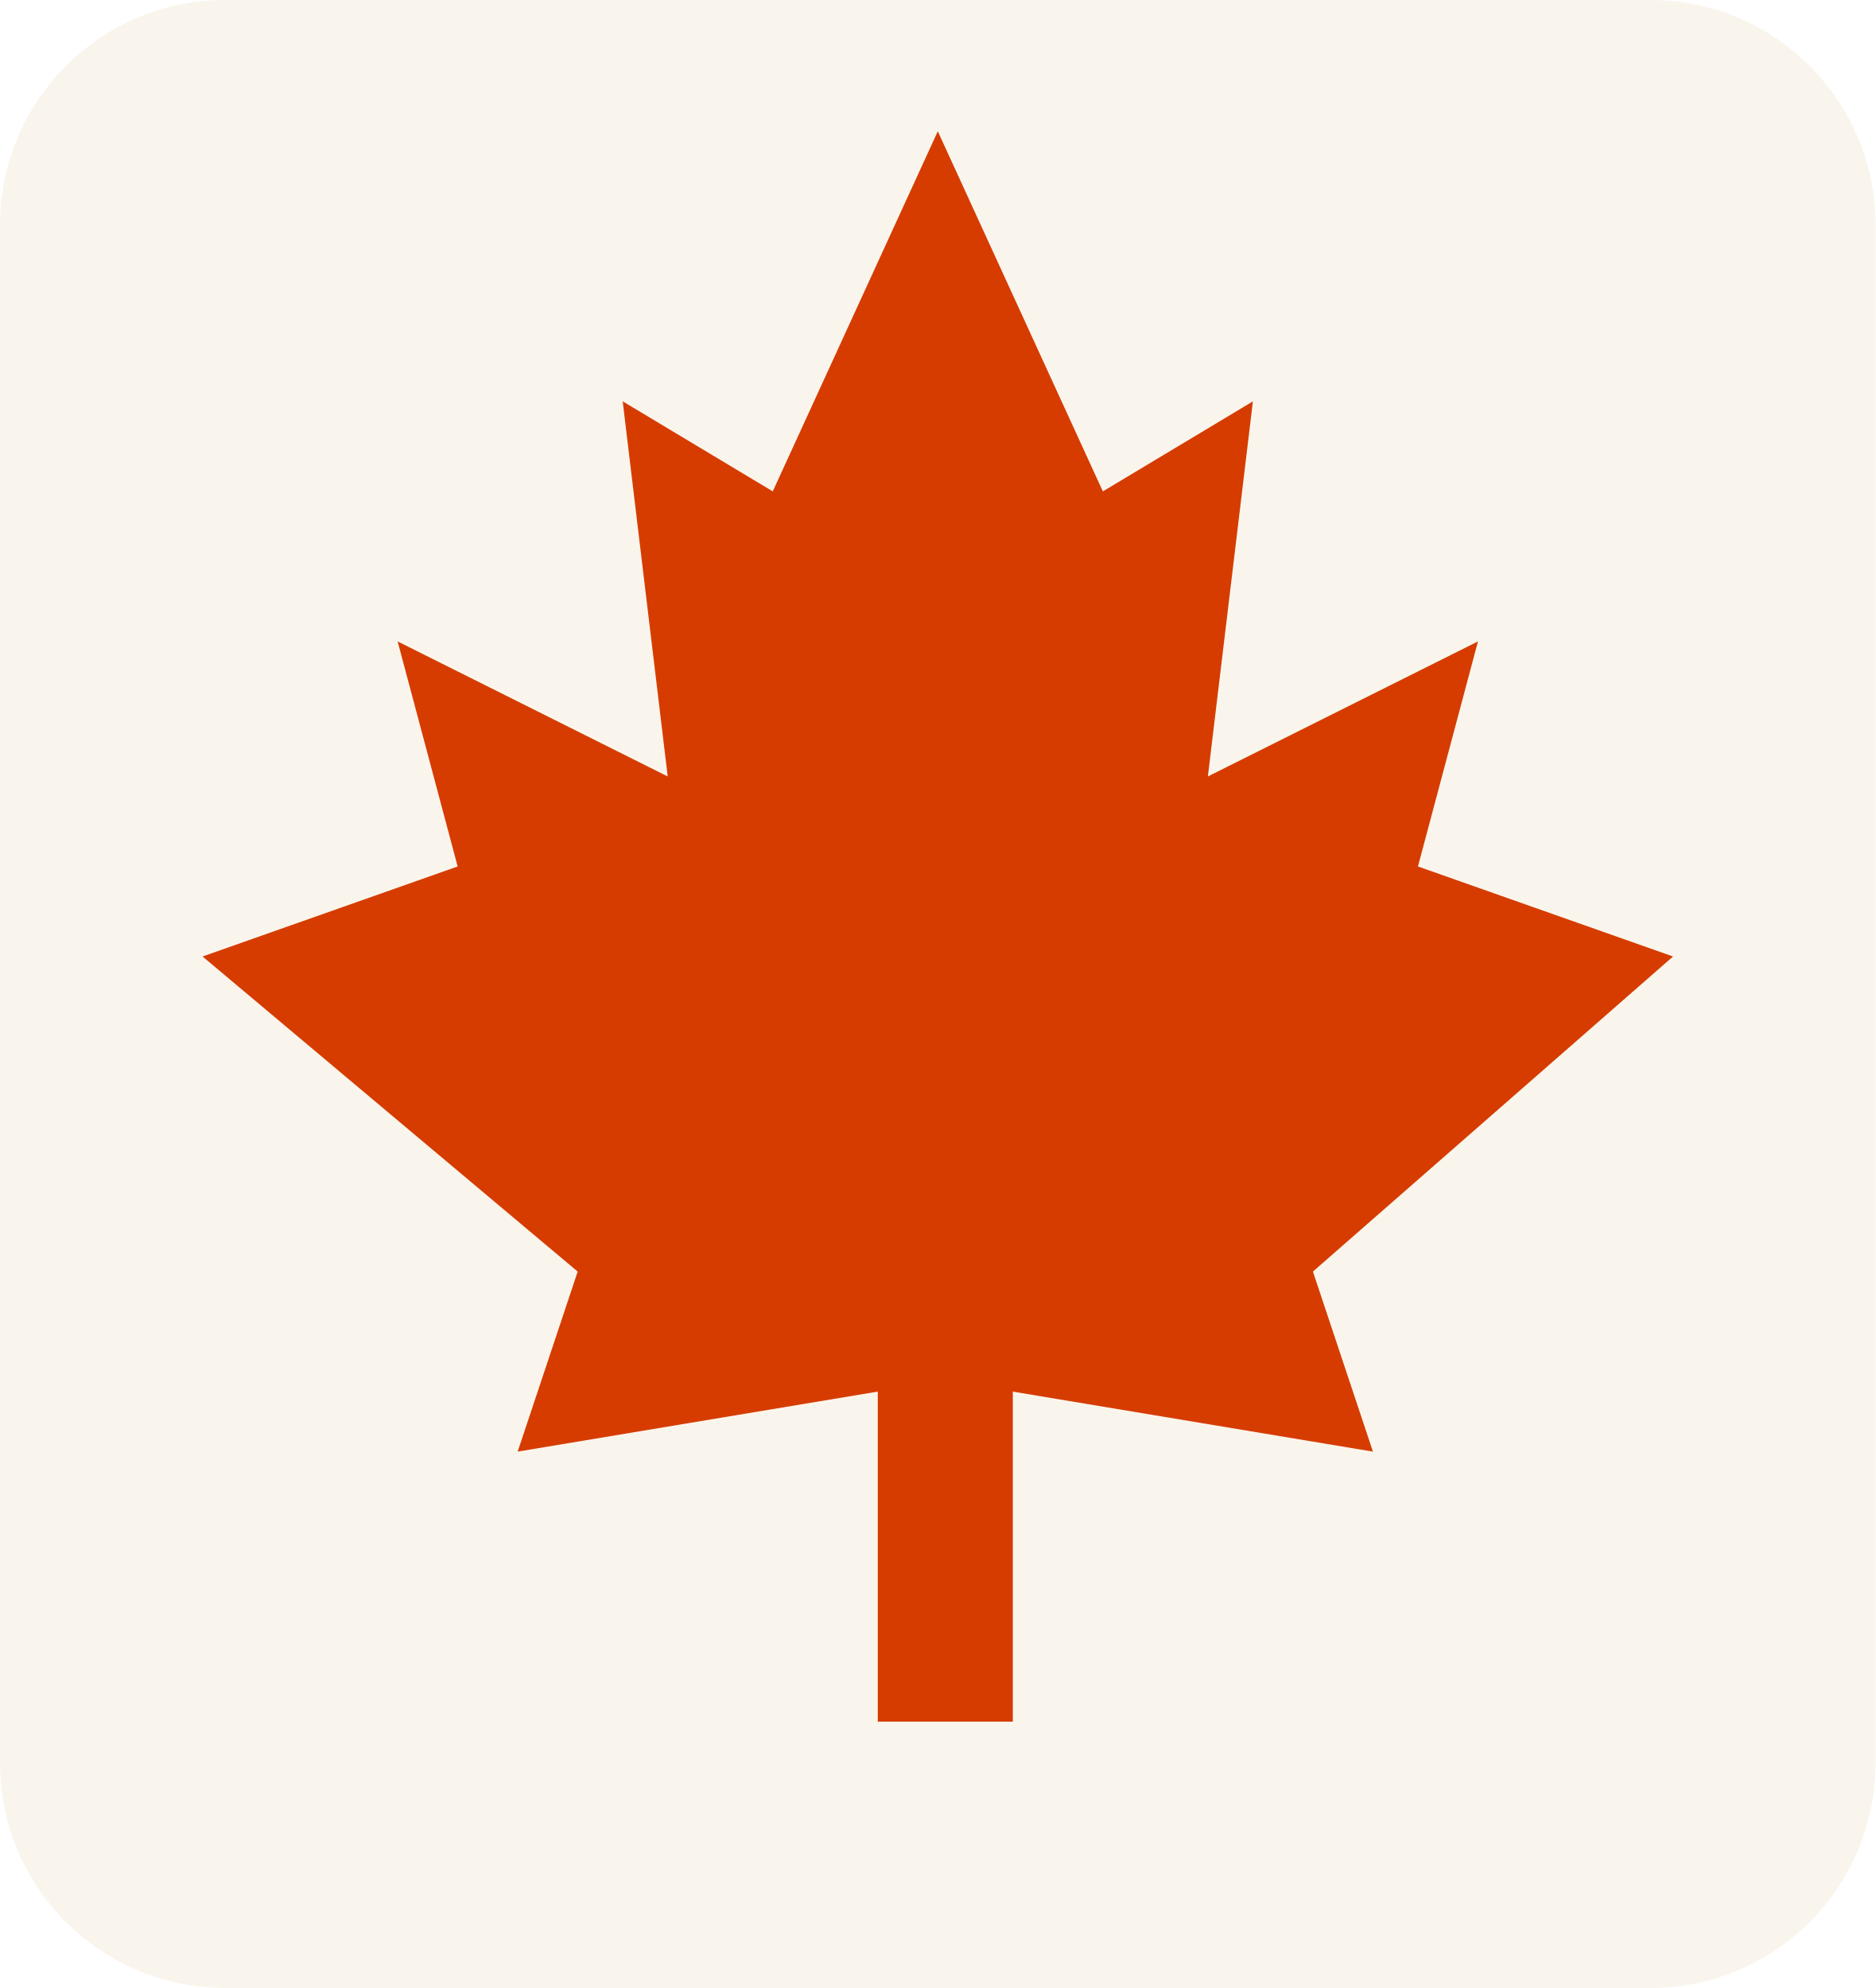
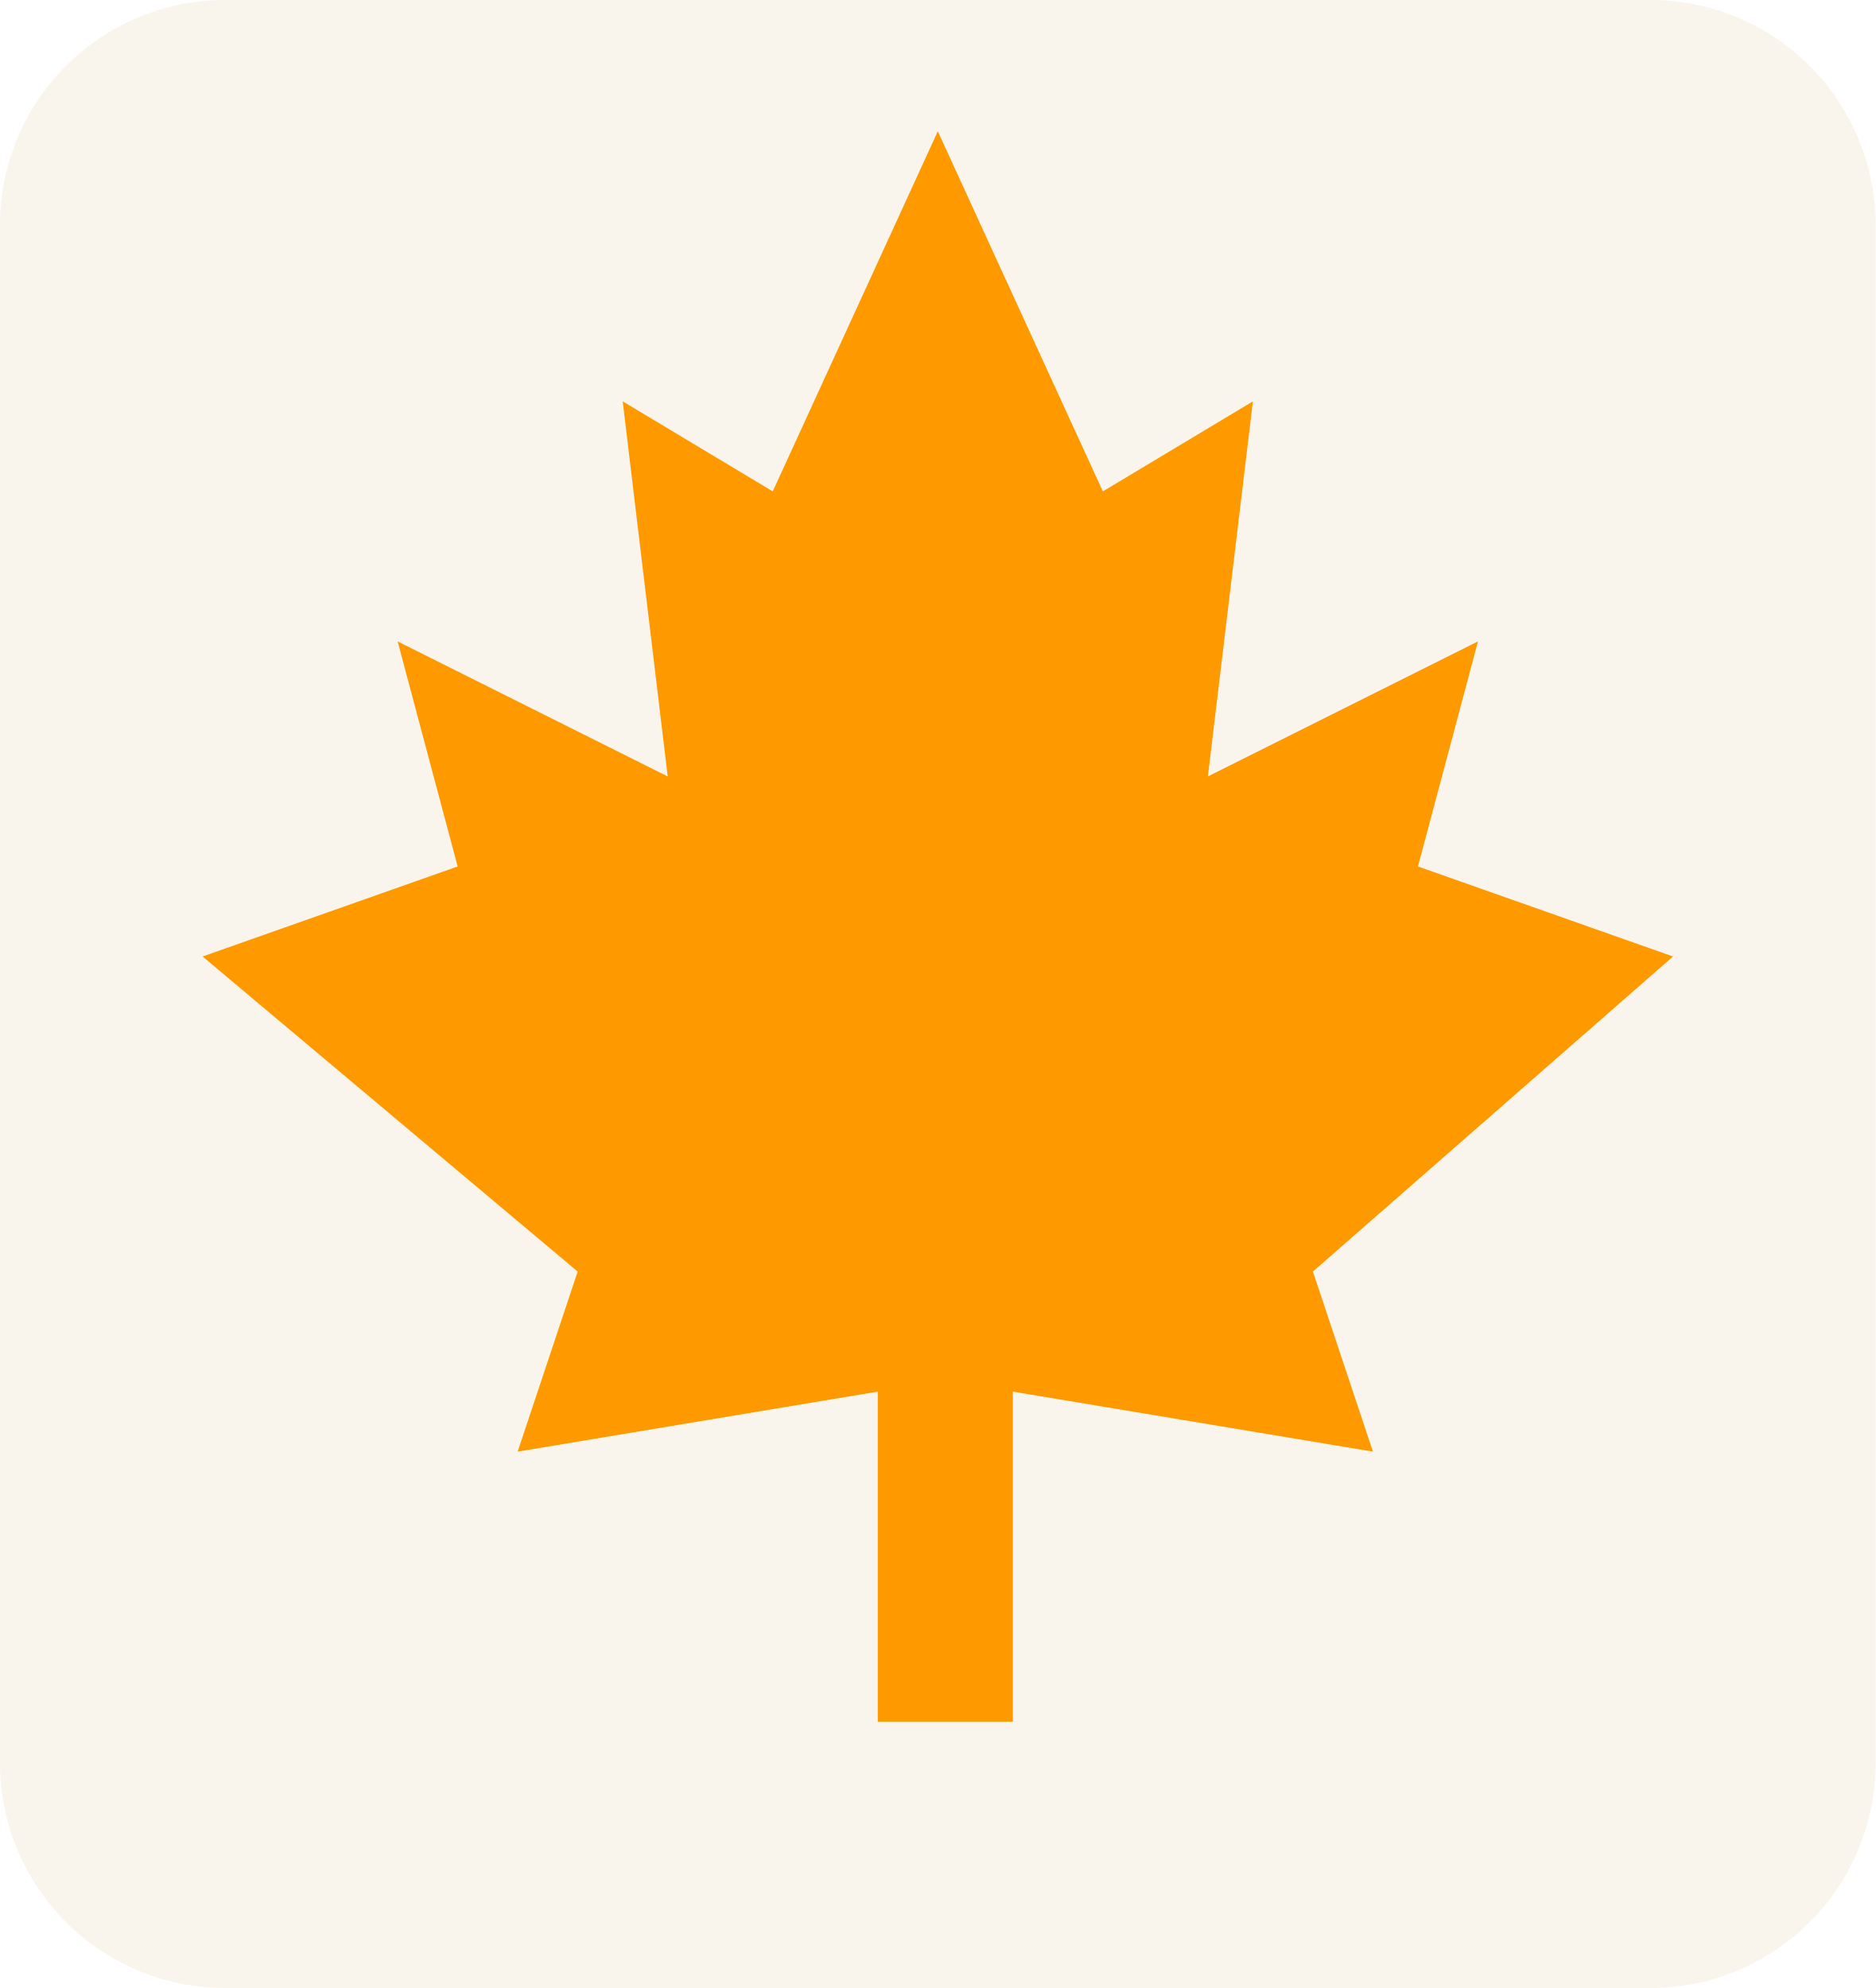
<svg xmlns="http://www.w3.org/2000/svg" viewBox="0 0 100 106">
  <rect width="100" height="106" rx="12" fill="#faf5ec" />
-   <path transform="translate(10 7) scale(.8)" fill="#d63c00" d="M50 0 61 24 71 18 68 43 86 34 82 49 99 55 75 76 79 88 55 84 55 106 46 106 46 84 22 88 26 76 1 55 18 49 14 34 32 43 29 18 39 24Z" />
+   <path transform="translate(10 7) scale(.8)" fill="#ff9900" d="M50 0 61 24 71 18 68 43 86 34 82 49 99 55 75 76 79 88 55 84 55 106 46 106 46 84 22 88 26 76 1 55 18 49 14 34 32 43 29 18 39 24Z" />
</svg>
